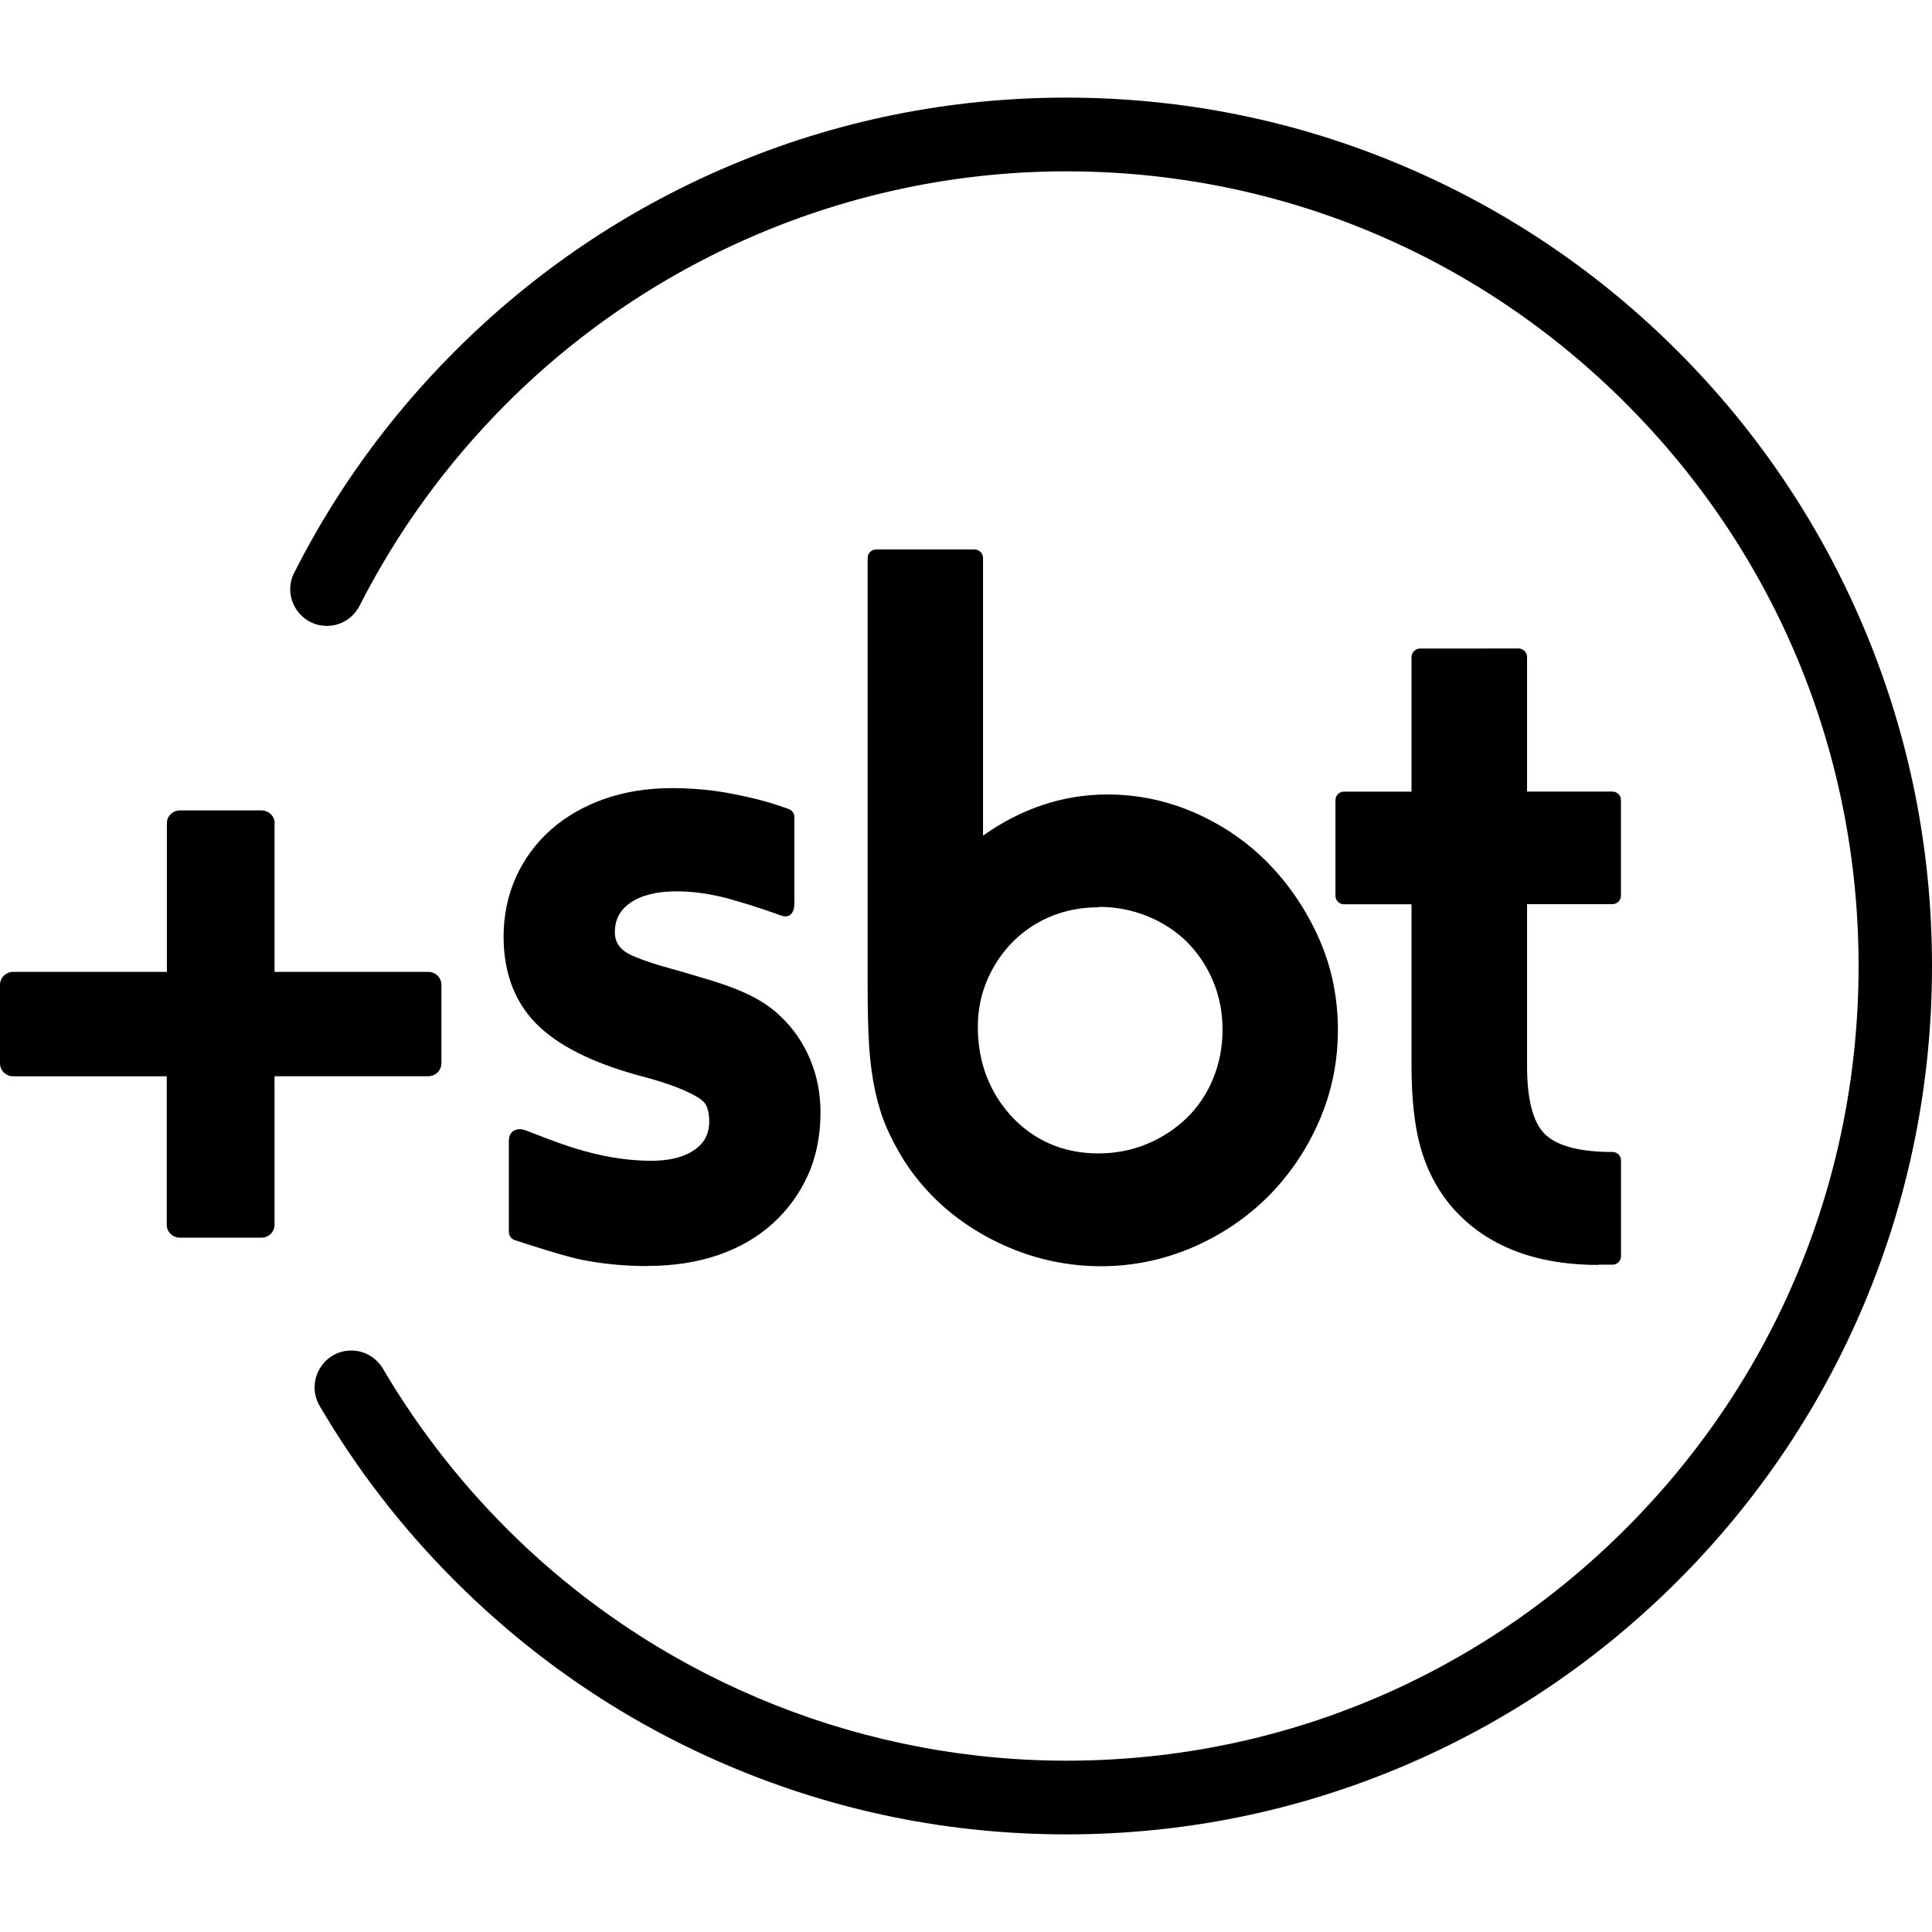
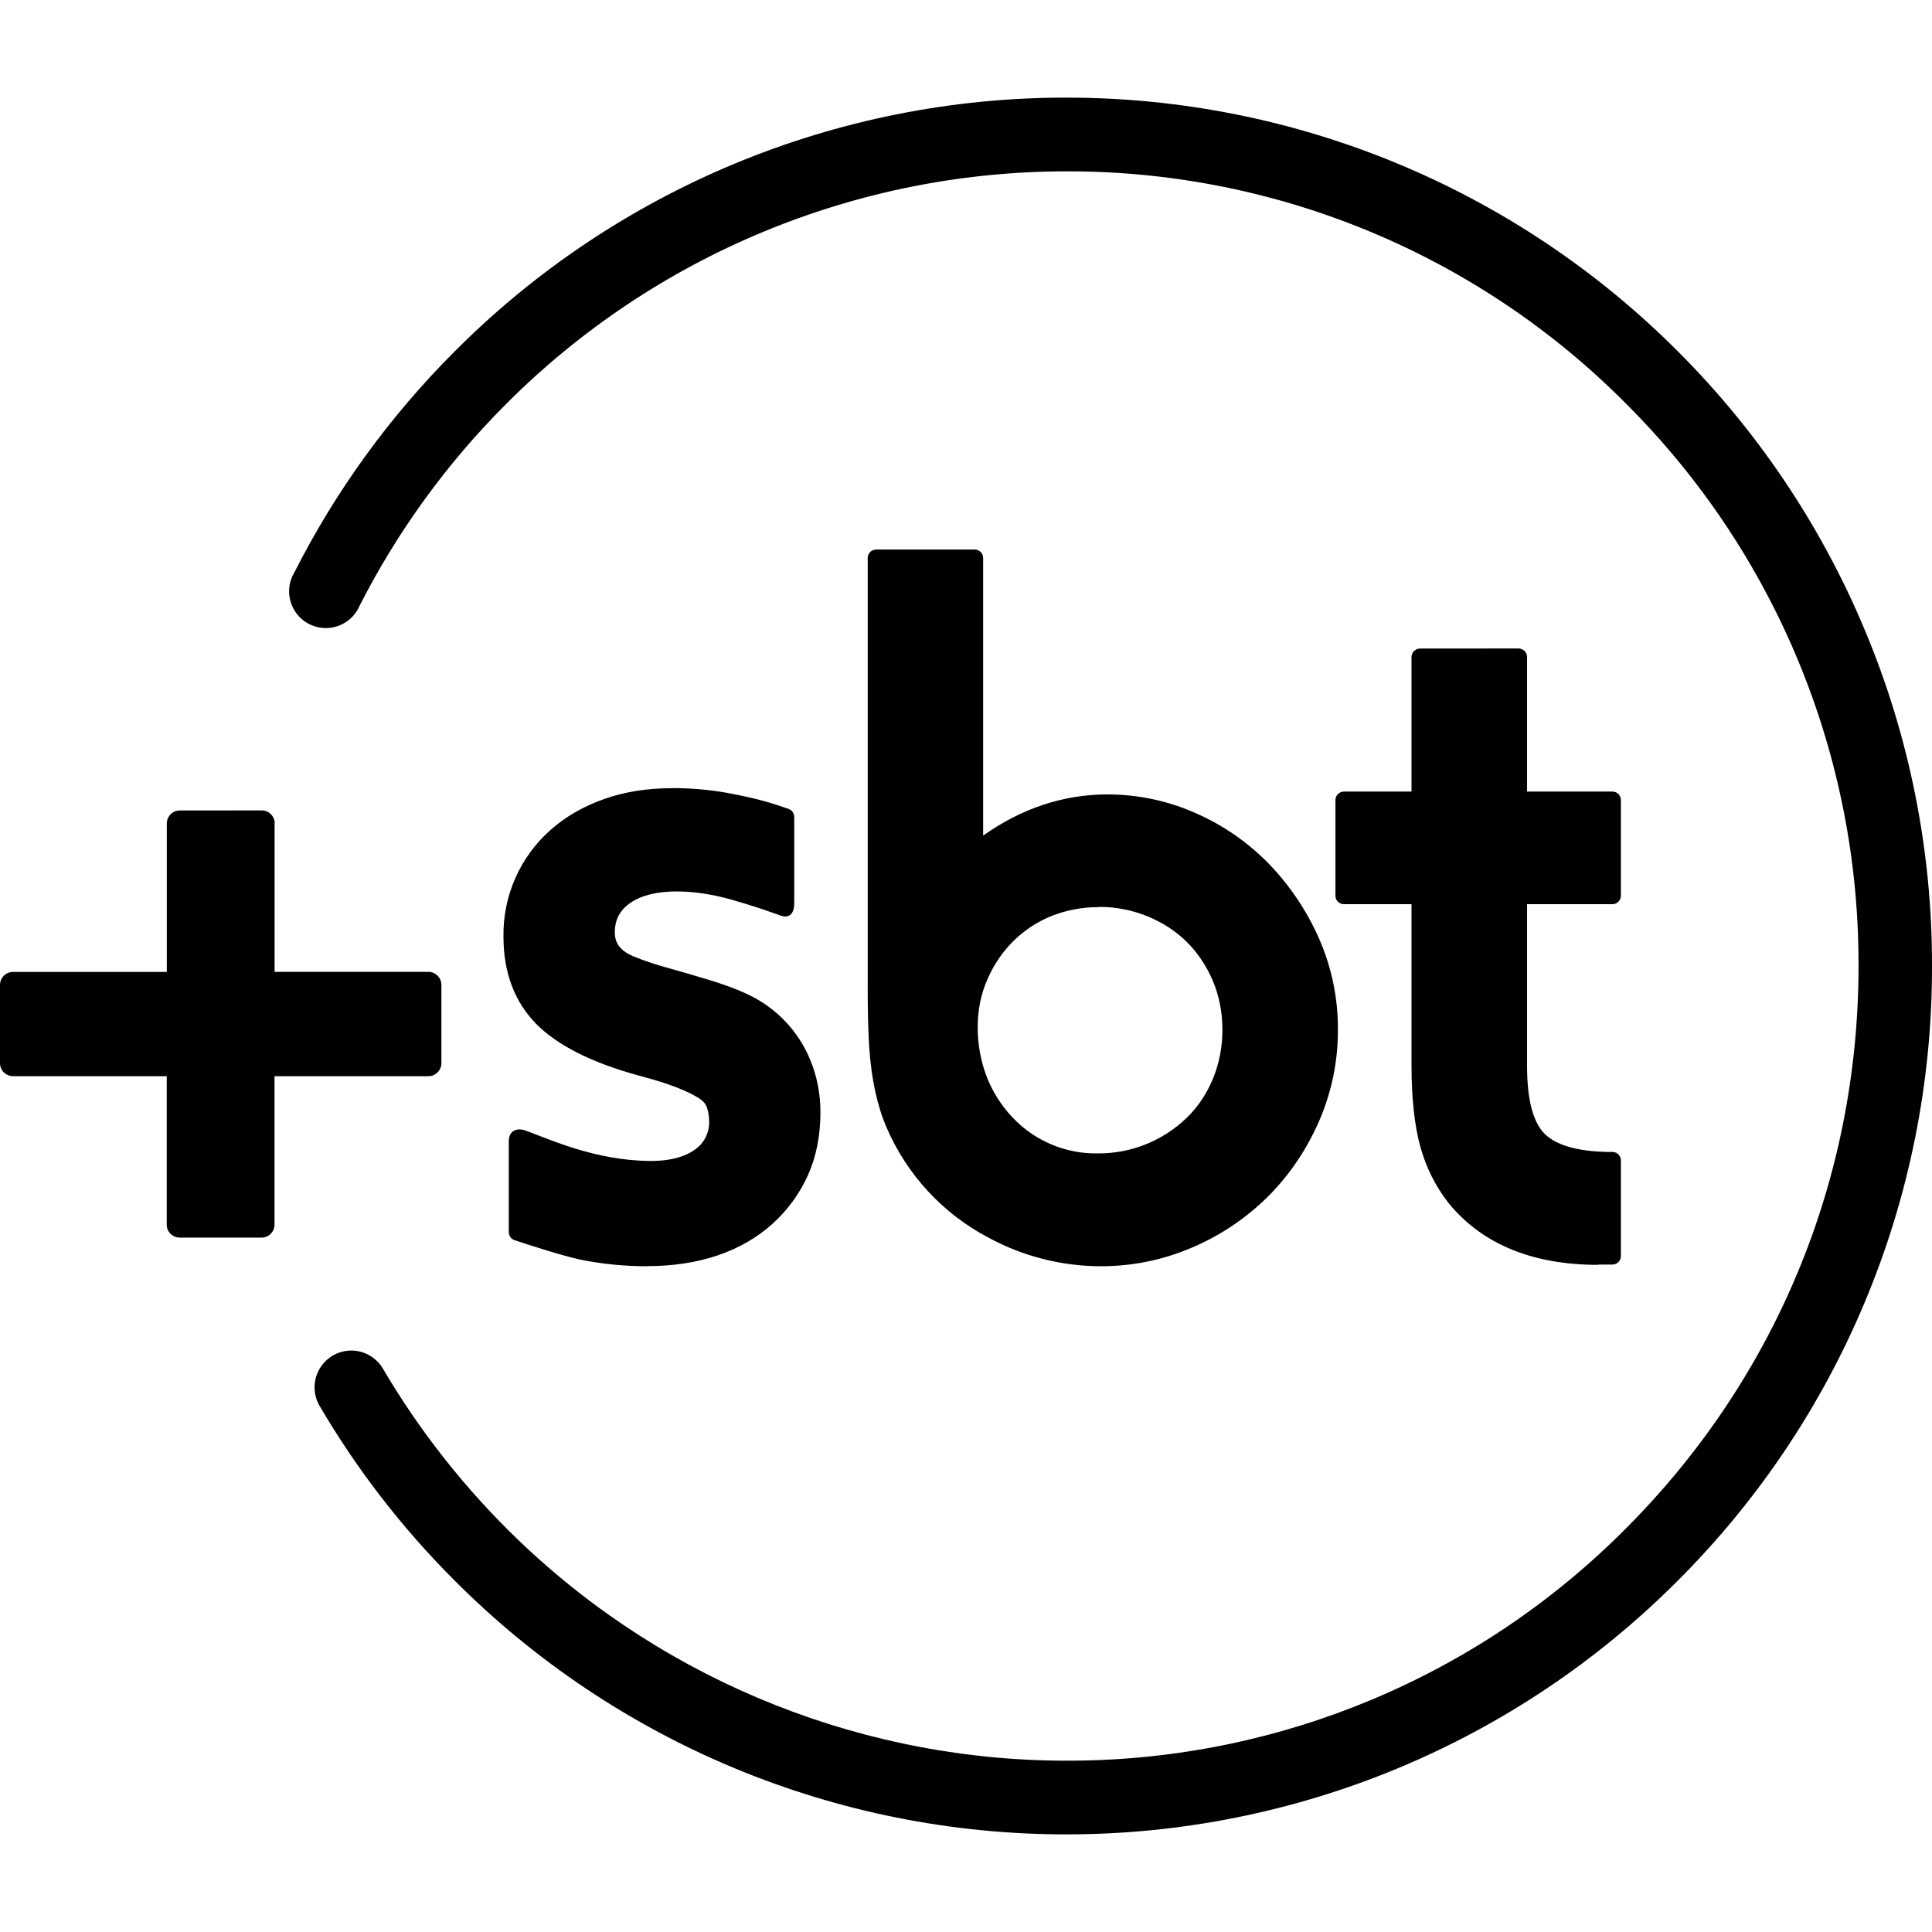
- <svg xmlns="http://www.w3.org/2000/svg" width="32" height="32" viewBox="0 0 32 32" fill="none" version="1.1">
-   <path style="fill:#000000;stroke-width:0.449" d="m 17.66,1.617 c -1.935,0 -3.813,0.38 -5.582,1.131 -1.708,0.724 -3.24,1.762 -4.557,3.082 -1.078,1.081 -1.966,2.308 -2.648,3.656 -0.204,0.404 0.091,0.881 0.543,0.881 0.229,0 0.437,-0.131 0.541,-0.336 C 6.576,8.813 7.389,7.688 8.381,6.693 10.854,4.213 14.225,2.822 17.723,2.838 c 3.482,0.016 6.752,1.384 9.217,3.855 2.479,2.486 3.844,5.791 3.844,9.307 0,3.516 -1.365,6.821 -3.844,9.307 -2.45,2.457 -5.698,3.825 -9.158,3.855 -3.415,0.031 -6.72,-1.279 -9.188,-3.646 -0.89,-0.854 -1.642,-1.811 -2.25,-2.844 -0.11,-0.187 -0.309,-0.303 -0.525,-0.303 -0.47,0 -0.762,0.514 -0.523,0.92 0.613,1.047 1.357,2.011 2.225,2.881 1.317,1.321 2.851,2.358 4.559,3.082 1.769,0.75 3.646,1.131 5.582,1.131 1.936,0 3.813,-0.381 5.582,-1.131 1.708,-0.724 3.242,-1.762 4.559,-3.082 1.317,-1.321 2.35,-2.858 3.072,-4.57 C 31.621,19.826 32,17.942 32,16 32,14.058 31.621,12.176 30.873,10.402 30.151,8.689 29.117,7.15 27.801,5.83 26.484,4.509 24.949,3.472 23.242,2.748 21.474,1.997 19.595,1.617 17.66,1.617 Z m -3.148,7.484 c -0.078,0 -0.141,0.063 -0.141,0.141 v 7.121 c 0,0.37 0.008,0.696 0.025,0.969 0.018,0.276 0.053,0.526 0.1,0.742 0.047,0.218 0.11,0.42 0.188,0.6 0.077,0.178 0.175,0.365 0.293,0.553 0.343,0.532 0.812,0.961 1.396,1.273 0.584,0.313 1.211,0.472 1.859,0.473 0.53,-2.6e-4 1.041,-0.106 1.52,-0.312 0.477,-0.206 0.897,-0.489 1.252,-0.844 0.354,-0.354 0.638,-0.774 0.844,-1.246 0.207,-0.474 0.312,-0.983 0.312,-1.514 0,-0.531 -0.104,-1.038 -0.311,-1.506 -0.205,-0.465 -0.484,-0.881 -0.824,-1.234 -0.342,-0.355 -0.75,-0.639 -1.215,-0.846 -0.466,-0.207 -0.96,-0.312 -1.467,-0.312 -0.73,0 -1.422,0.229 -2.061,0.682 V 9.242 c 0,-0.078 -0.063,-0.141 -0.141,-0.141 z m 9.008,1.641 c -0.078,0 -0.141,0.065 -0.141,0.143 v 2.227 h -1.119 c -0.078,0 -0.141,0.063 -0.141,0.141 v 1.584 c 0,0.078 0.063,0.141 0.141,0.141 h 1.119 v 2.664 c 0,0.547 0.049,1 0.145,1.346 0.096,0.351 0.254,0.668 0.473,0.943 0.553,0.677 1.385,1.02 2.475,1.02 l -0.002,-0.004 h 0.238 c 0.078,0 0.141,-0.063 0.141,-0.141 V 19.221 c 0,-0.078 -0.063,-0.141 -0.141,-0.141 h -0.08 C 26.115,19.07 25.762,18.966 25.574,18.77 25.387,18.573 25.293,18.199 25.293,17.658 v -2.682 h 1.414 c 0.078,0 0.141,-0.063 0.141,-0.141 V 13.252 c 0,-0.078 -0.063,-0.141 -0.141,-0.141 H 25.293 v -2.227 c 0,-0.078 -0.063,-0.143 -0.141,-0.143 z m -12.398,2.312 c -0.401,-1e-6 -0.777,0.061 -1.115,0.18 -0.339,0.12 -0.635,0.29 -0.879,0.506 -0.246,0.217 -0.441,0.479 -0.578,0.779 -0.137,0.301 -0.209,0.636 -0.209,0.996 0,0.592 0.182,1.075 0.539,1.439 0.351,0.357 0.924,0.647 1.699,0.859 0.257,0.067 0.468,0.133 0.627,0.195 0.154,0.061 0.277,0.12 0.363,0.174 0.073,0.046 0.12,0.097 0.141,0.156 0.022,0.062 0.035,0.132 0.037,0.211 0.006,0.161 -0.043,0.305 -0.137,0.404 -0.169,0.181 -0.455,0.278 -0.852,0.273 -0.901,-0.008 -1.647,-0.356 -2.053,-0.504 -0.138,-0.05 -0.277,0.001 -0.277,0.178 v 1.504 c 0,0.061 0.038,0.115 0.096,0.135 0.233,0.078 0.829,0.27 1.107,0.326 0.351,0.07 0.718,0.105 1.092,0.105 l 0.002,-0.002 c 0.423,0 0.815,-0.059 1.164,-0.178 0.351,-0.119 0.657,-0.296 0.908,-0.523 0.25,-0.227 0.448,-0.498 0.586,-0.805 0.138,-0.306 0.207,-0.657 0.207,-1.039 0,-0.313 -0.058,-0.607 -0.172,-0.879 -0.115,-0.272 -0.278,-0.509 -0.48,-0.701 -0.134,-0.134 -0.305,-0.253 -0.51,-0.355 -0.201,-0.1 -0.469,-0.199 -0.795,-0.293 -0.229,-0.069 -0.409,-0.121 -0.537,-0.156 -0.127,-0.035 -0.222,-0.063 -0.289,-0.086 -0.068,-0.023 -0.125,-0.042 -0.17,-0.059 -0.045,-0.017 -0.095,-0.037 -0.15,-0.059 -0.206,-0.089 -0.303,-0.213 -0.303,-0.393 0,-0.209 0.083,-0.37 0.258,-0.49 0.183,-0.126 0.442,-0.189 0.766,-0.189 0.288,0 0.593,0.046 0.906,0.135 0.347,0.098 0.652,0.204 0.828,0.268 0.101,0.036 0.215,-0.001 0.215,-0.203 V 13.531 c 0,-0.062 -0.039,-0.113 -0.098,-0.133 -0.242,-0.084 -0.456,-0.161 -1.004,-0.264 -0.293,-0.054 -0.606,-0.08 -0.934,-0.08 z m -8.139,0.369 c -0.121,0 -0.219,0.094 -0.219,0.211 v 2.463 H 0.219 C 0.098,16.098 0,16.194 0,16.311 v 1.303 c 0,0.117 0.098,0.213 0.219,0.213 h 2.543 v 2.463 C 2.762,20.406 2.862,20.5 2.982,20.5 H 4.328 c 0.121,0 0.219,-0.094 0.219,-0.211 v -2.463 h 2.545 c 0.121,0 0.219,-0.096 0.219,-0.213 v -1.303 c 0,-0.117 -0.098,-0.213 -0.219,-0.213 H 4.547 v -2.463 h 0.002 c 0,-0.117 -0.098,-0.211 -0.219,-0.211 z m 15.223,1.598 c 0.284,0 0.556,0.054 0.809,0.158 0.252,0.105 0.471,0.248 0.65,0.428 0.18,0.181 0.324,0.397 0.428,0.645 0.103,0.246 0.156,0.517 0.156,0.803 0,0.286 -0.052,0.558 -0.156,0.811 -0.104,0.252 -0.251,0.471 -0.436,0.65 -0.187,0.182 -0.409,0.327 -0.66,0.432 -0.251,0.105 -0.524,0.156 -0.809,0.156 -0.284,0 -0.552,-0.053 -0.791,-0.156 -0.24,-0.104 -0.451,-0.254 -0.631,-0.445 -0.18,-0.191 -0.323,-0.415 -0.422,-0.668 -0.099,-0.253 -0.148,-0.532 -0.148,-0.83 10e-7,-0.274 0.053,-0.536 0.156,-0.775 0.104,-0.241 0.248,-0.454 0.428,-0.635 0.18,-0.18 0.393,-0.322 0.633,-0.42 0.24,-0.098 0.508,-0.148 0.793,-0.148 z" />
+ <svg xmlns="http://www.w3.org/2000/svg" width="32" height="32" fill="none">
+   <path style="fill:#000;stroke-width:.449" d="M17.66 1.617A14.283 14.283 0 0 0 7.521 5.83a14.339 14.339 0 0 0-2.648 3.656.608.608 0 1 0 1.084.545 13.187 13.187 0 0 1 2.424-3.338 13.121 13.121 0 0 1 9.342-3.855 13.016 13.016 0 0 1 9.216 3.855A13.093 13.093 0 0 1 30.783 16c0 3.516-1.365 6.82-3.844 9.307a13.017 13.017 0 0 1-9.158 3.855c-3.414.03-6.72-1.28-9.187-3.646a13.249 13.249 0 0 1-2.25-2.844.61.61 0 0 0-.526-.303.61.61 0 0 0-.523.92 14.332 14.332 0 0 0 2.225 2.88 14.297 14.297 0 0 0 10.14 4.214A14.292 14.292 0 0 0 27.8 26.17a14.334 14.334 0 0 0 3.073-4.57A14.33 14.33 0 0 0 32 16a14.32 14.32 0 0 0-1.127-5.598 14.337 14.337 0 0 0-3.072-4.572 14.296 14.296 0 0 0-10.14-4.213Zm-3.148 7.485a.14.14 0 0 0-.14.14v7.121c0 .37.007.697.024.969.018.276.053.526.1.742.047.218.11.42.188.6a3.723 3.723 0 0 0 1.69 1.826 3.912 3.912 0 0 0 1.858.473c.53 0 1.041-.106 1.52-.313a3.997 3.997 0 0 0 1.252-.844c.354-.354.638-.774.844-1.246a3.76 3.76 0 0 0 .312-1.513 3.7 3.7 0 0 0-.31-1.506 4.245 4.245 0 0 0-.825-1.235 3.842 3.842 0 0 0-1.214-.845 3.6 3.6 0 0 0-1.467-.313c-.73 0-1.422.23-2.06.682V9.242a.14.14 0 0 0-.141-.14zm9.008 1.64a.142.142 0 0 0-.141.143v2.226h-1.12a.14.14 0 0 0-.14.141v1.584c0 .078.063.14.14.14h1.12v2.665c0 .547.05 1 .144 1.345.097.351.255.668.473.944.553.676 1.386 1.02 2.475 1.02l-.002-.005h.238a.14.14 0 0 0 .14-.14V19.22a.14.14 0 0 0-.14-.14h-.08c-.512-.011-.865-.115-1.053-.311-.187-.197-.281-.57-.281-1.112v-2.681h1.414a.14.14 0 0 0 .14-.141v-1.584a.14.14 0 0 0-.14-.14h-1.414v-2.227a.142.142 0 0 0-.14-.143zM11.12 13.055c-.4 0-.777.06-1.115.18-.34.12-.635.29-.879.505a2.311 2.311 0 0 0-.787 1.776c0 .591.182 1.074.539 1.44.35.356.923.646 1.7.858.256.068.467.133.626.196.154.06.277.12.363.174.074.046.12.097.141.156a.696.696 0 0 1 .037.21.554.554 0 0 1-.137.405c-.168.18-.455.278-.851.274-.901-.009-1.647-.356-2.053-.504-.138-.05-.277 0-.277.177v1.504c0 .061.037.116.095.135.233.078.83.27 1.108.326.35.07.718.106 1.092.106l.002-.002c.423 0 .815-.06 1.164-.178.351-.12.657-.296.908-.524.25-.226.448-.498.586-.804.138-.307.207-.658.207-1.04 0-.312-.058-.607-.172-.878a2.063 2.063 0 0 0-.99-1.057c-.201-.1-.47-.199-.795-.293a21.887 21.887 0 0 0-.537-.156 5.578 5.578 0 0 1-.29-.086l-.17-.059a8.324 8.324 0 0 1-.15-.058c-.206-.09-.302-.213-.302-.393 0-.209.083-.37.257-.49.184-.126.443-.19.766-.19.289 0 .593.047.906.135.348.098.652.205.828.268.101.036.215-.001.215-.203V13.53a.14.14 0 0 0-.097-.133c-.243-.084-.456-.16-1.004-.263a5.136 5.136 0 0 0-.934-.08zm-8.139.369a.215.215 0 0 0-.218.21v2.464H.219A.216.216 0 0 0 0 16.31v1.302c0 .117.098.213.219.213h2.543v2.463c0 .117.1.211.22.211h1.346a.215.215 0 0 0 .219-.21v-2.464h2.545a.216.216 0 0 0 .219-.213v-1.302a.217.217 0 0 0-.22-.213H4.548v-2.463h.002a.215.215 0 0 0-.219-.211zm15.223 1.597c.284 0 .557.055.809.159.252.104.47.248.65.427.18.181.324.398.428.645.103.246.156.517.156.803 0 .286-.052.558-.156.81-.104.252-.25.47-.436.65a2.096 2.096 0 0 1-1.468.589 1.896 1.896 0 0 1-1.422-.602 2.062 2.062 0 0 1-.422-.668 2.275 2.275 0 0 1-.149-.83c0-.274.053-.536.157-.775.104-.242.247-.455.427-.635s.393-.322.633-.42a2.09 2.09 0 0 1 .793-.149z" />
</svg>
